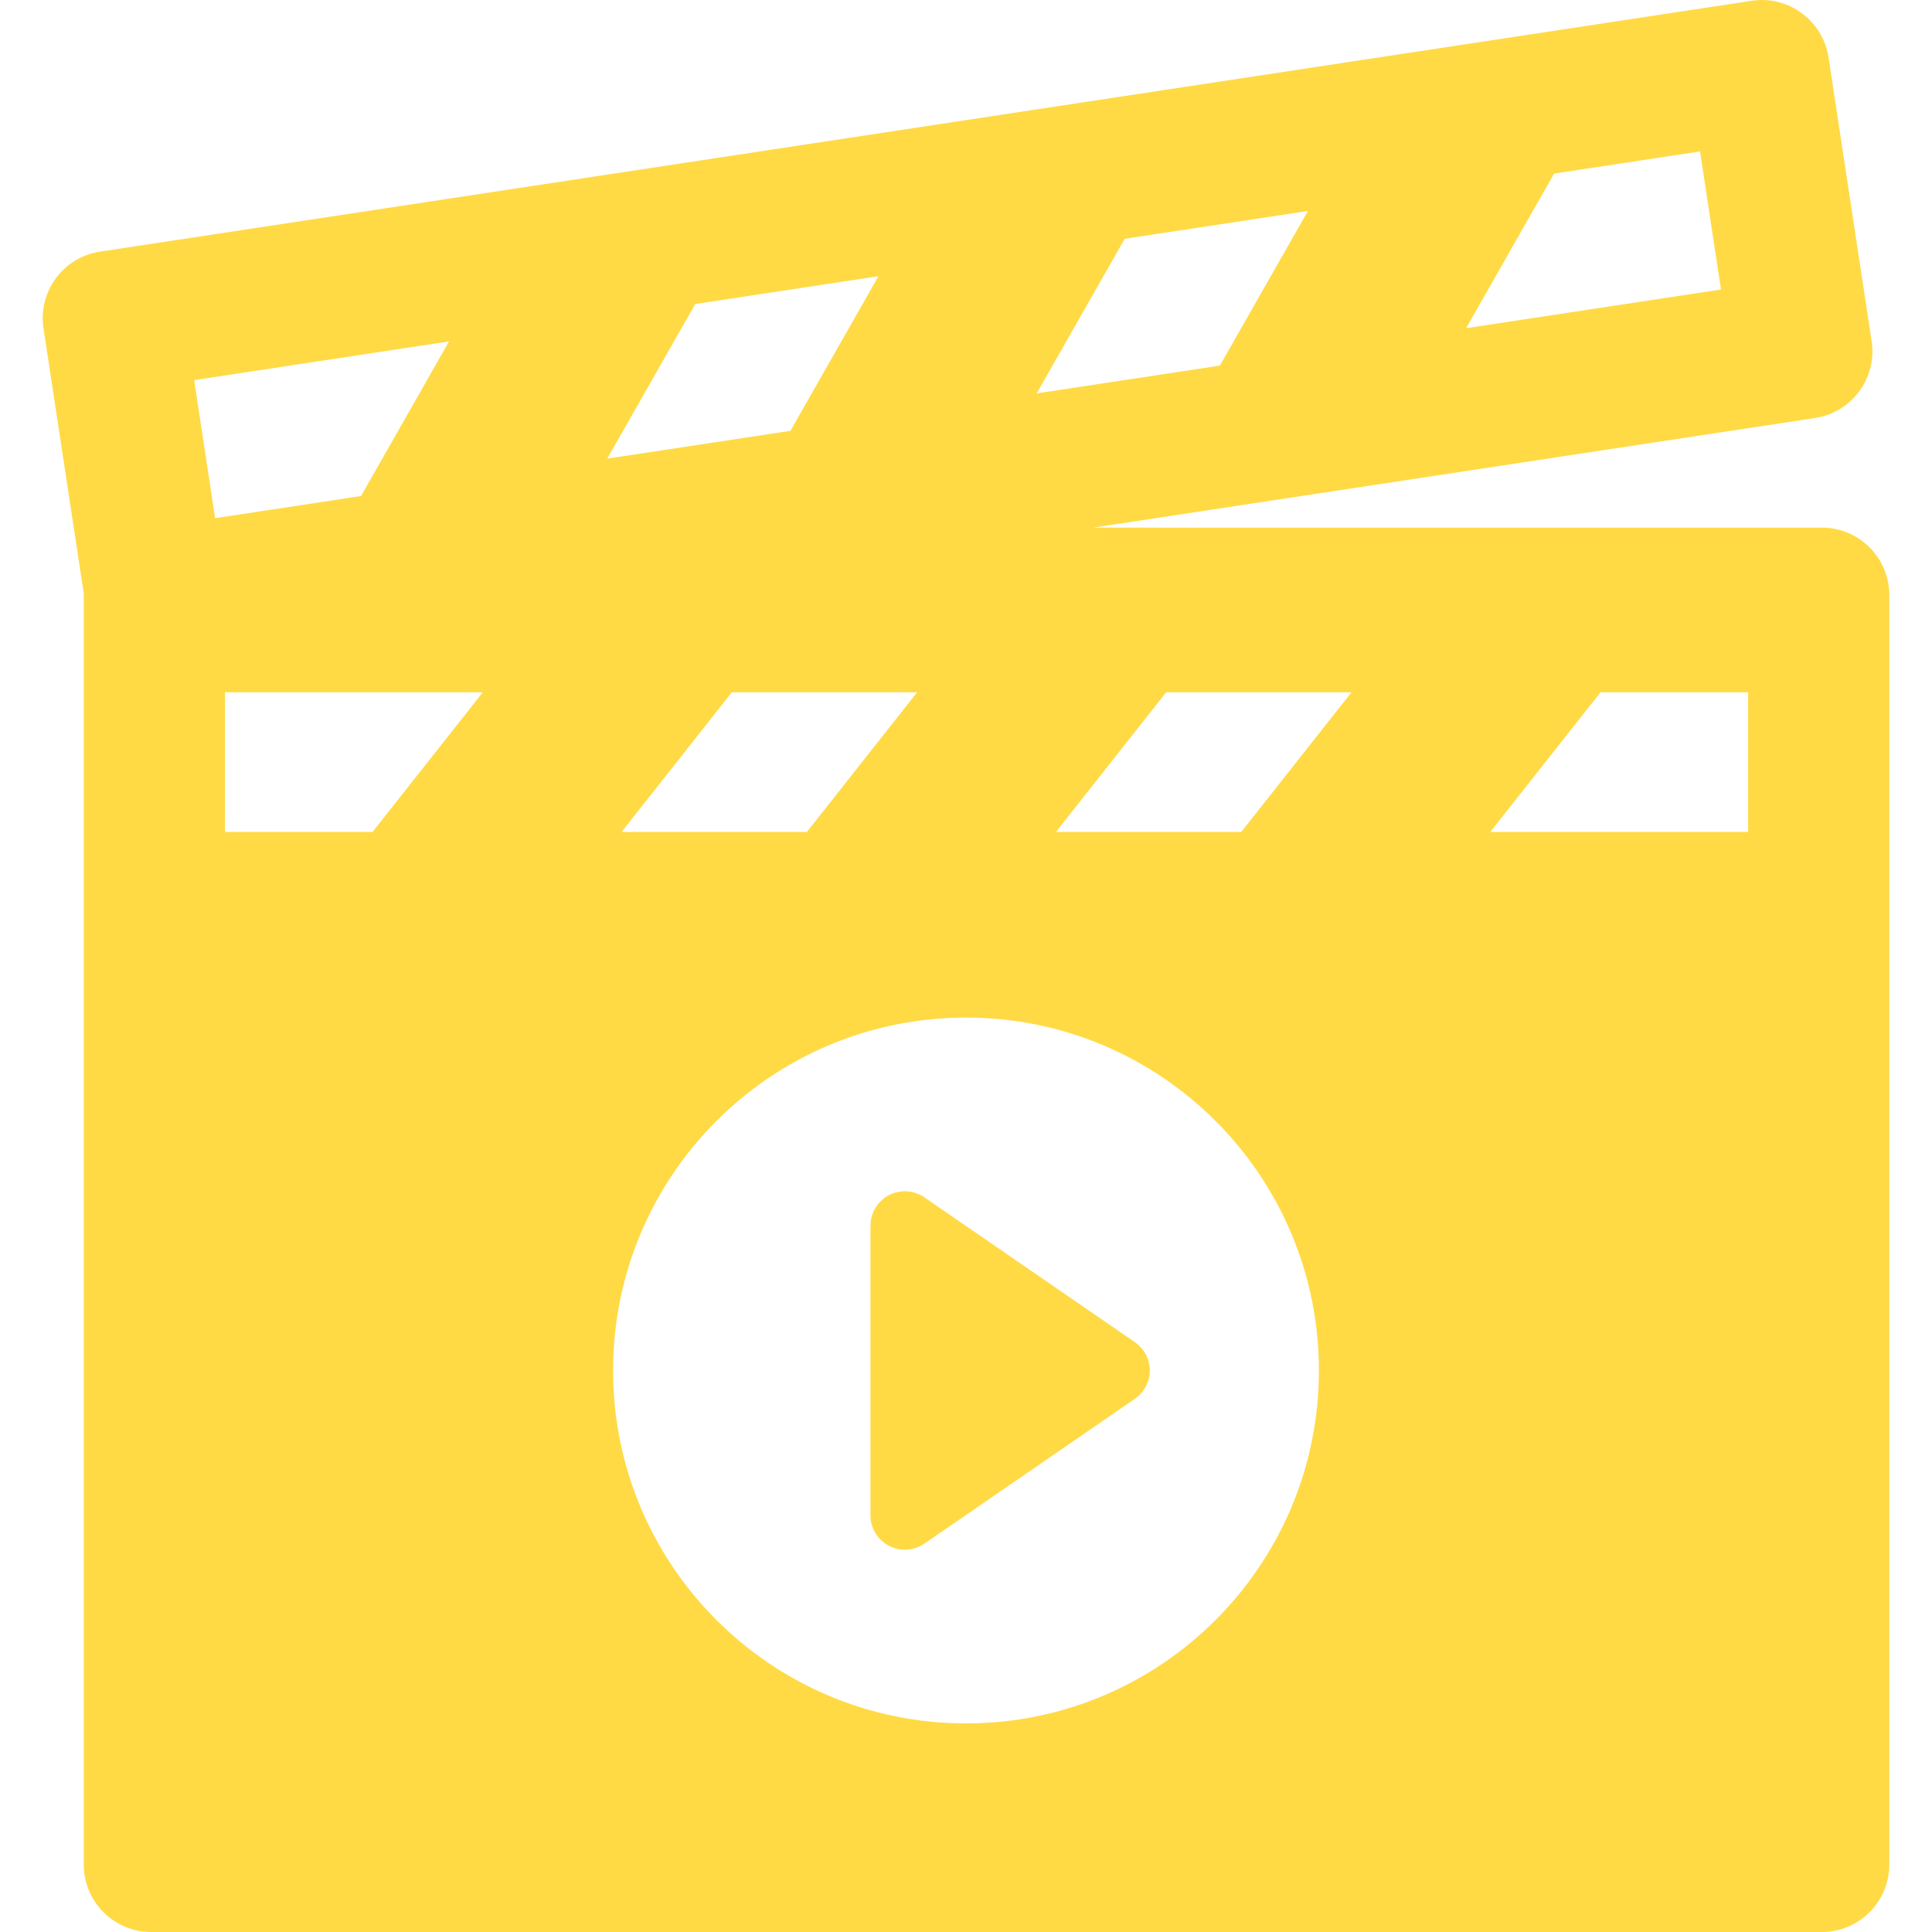
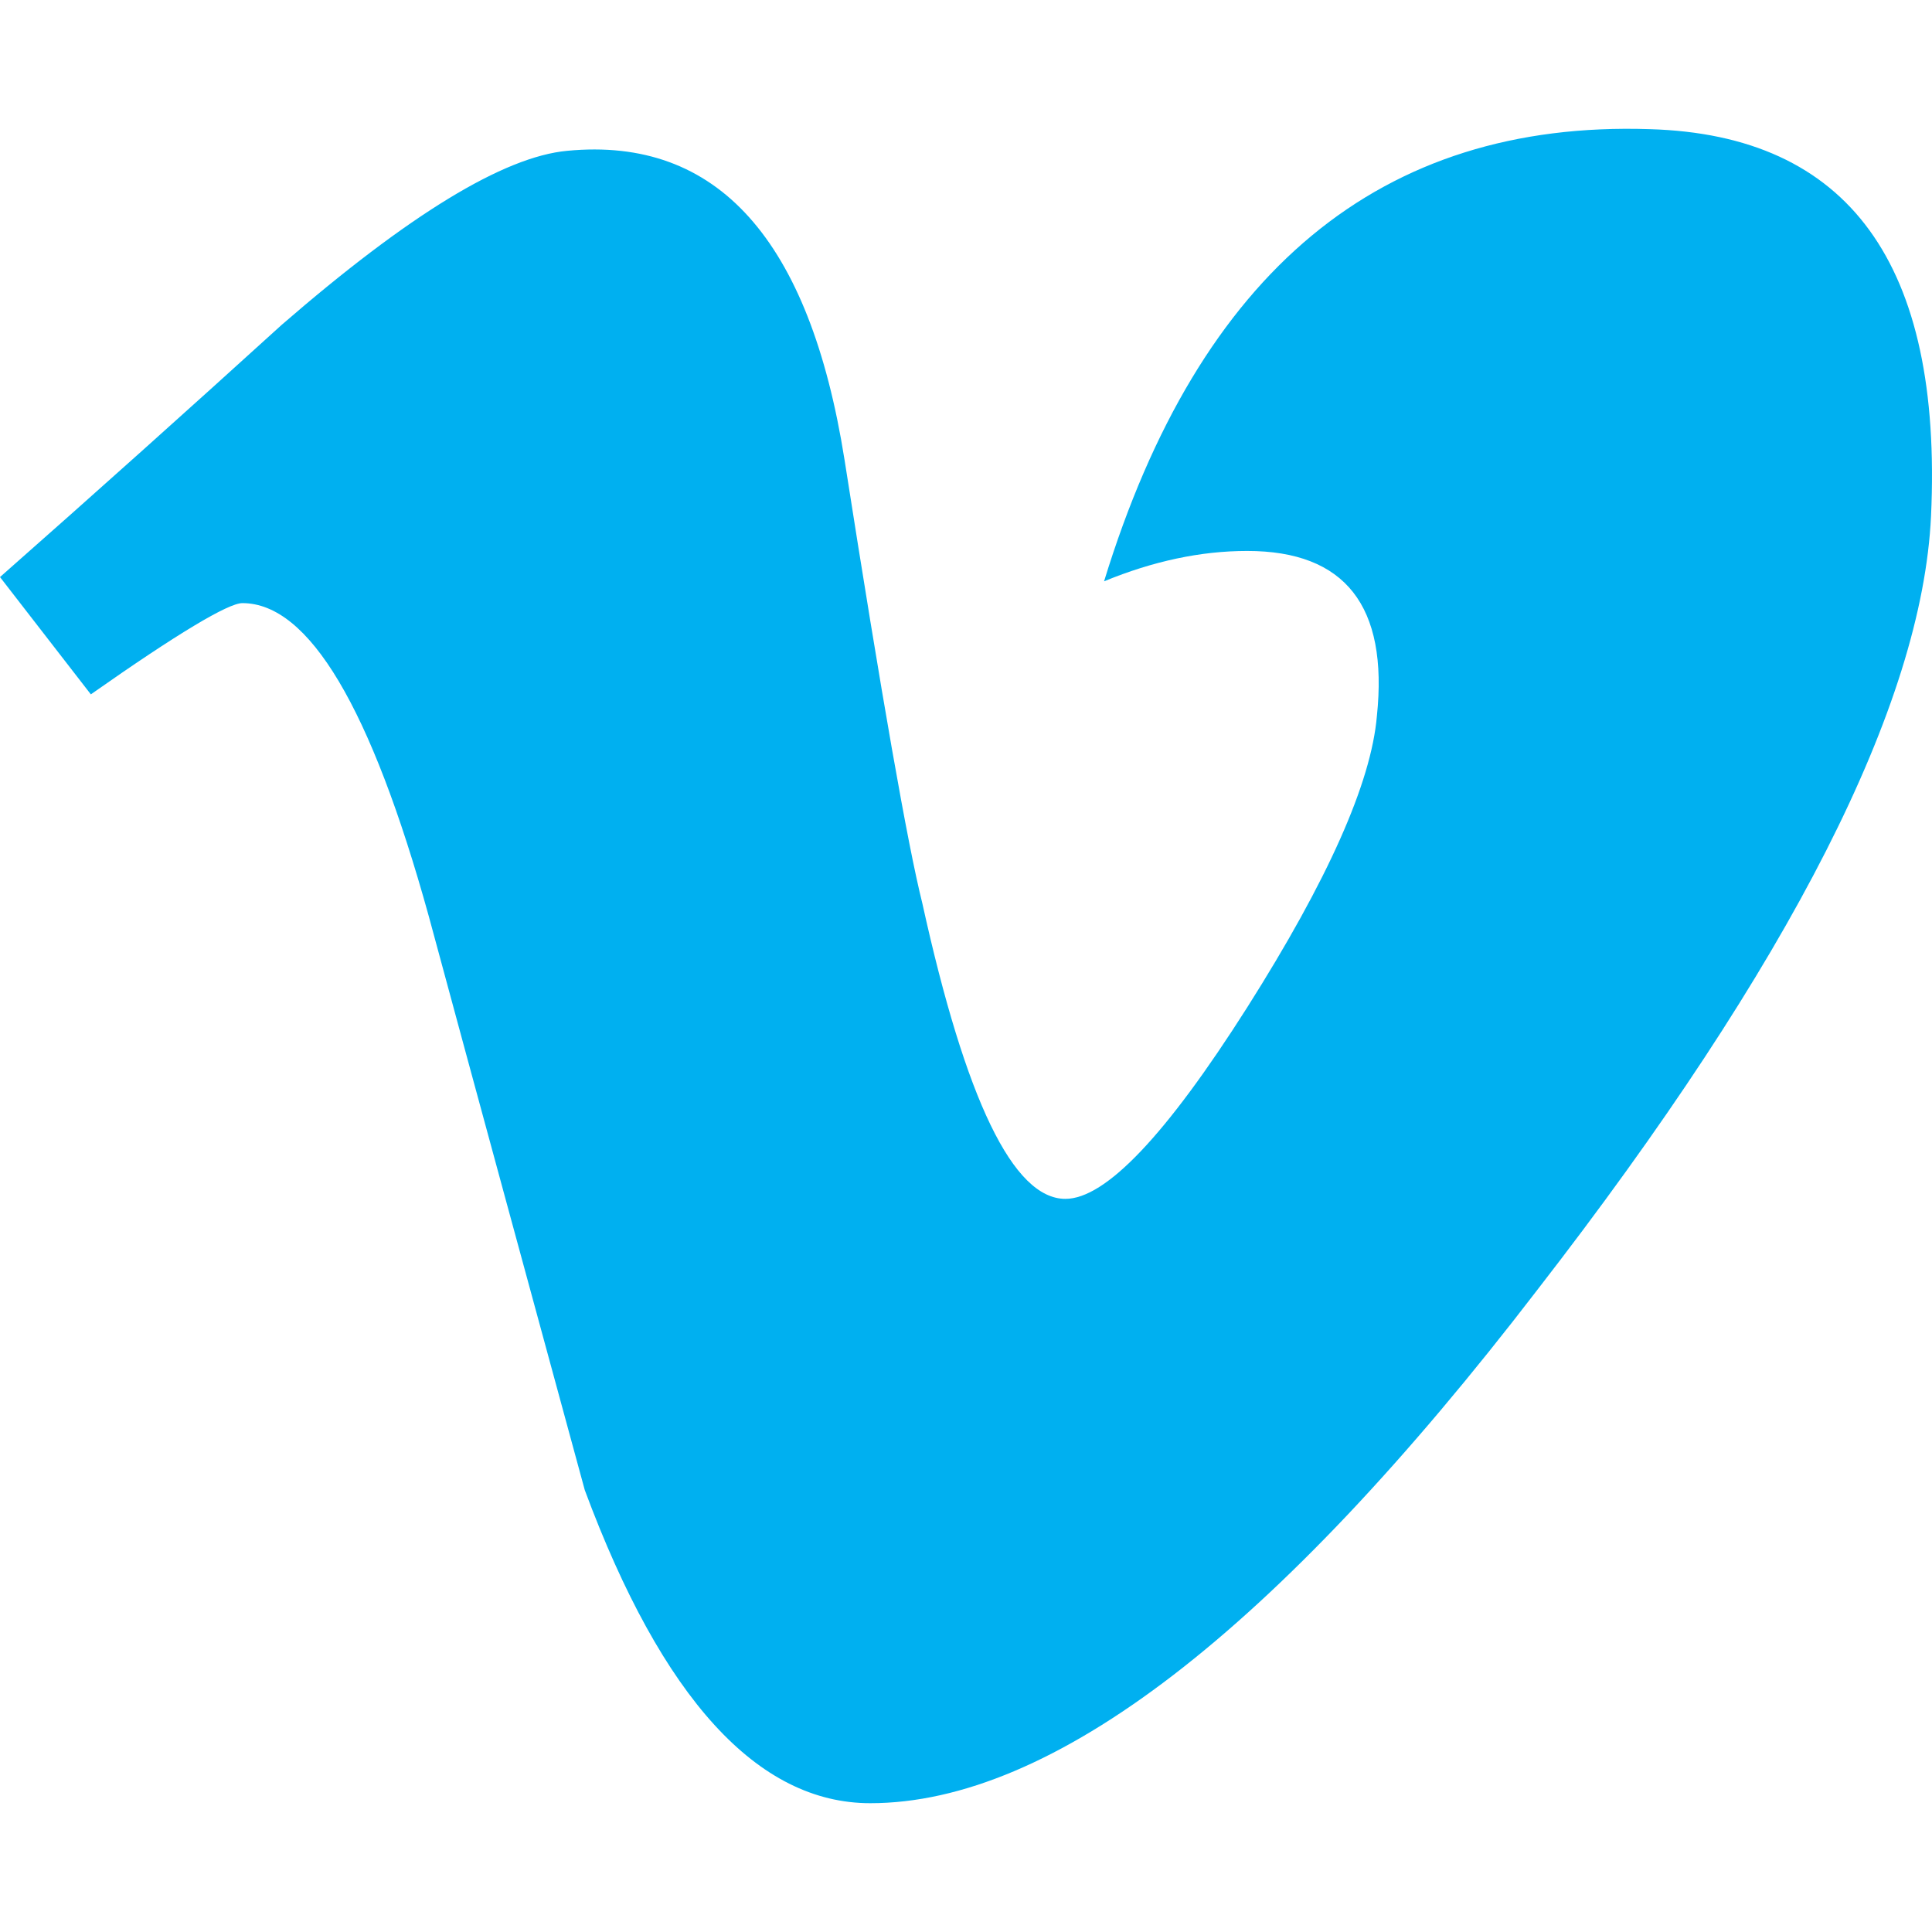
- <svg xmlns="http://www.w3.org/2000/svg" version="1.1" id="Capa_1" x="0px" y="0px" viewBox="0 0 355.84 355.84" style="enable-background:new 0 0 355.84 355.84;" xml:space="preserve" width="512px" height="512px">
+ <svg xmlns="http://www.w3.org/2000/svg" version="1.1" id="Capa_1" x="0px" y="0px" width="512px" height="512px" viewBox="0 0 430.118 430.118" style="enable-background:new 0 0 430.118 430.118;" xml:space="preserve">
  <g>
-     <path d="M335.56,97.174H201.374l132.943-20.19c6.766-1.027,11.434-7.367,10.406-14.133l-7.943-52.303   C335.867,4.534,330.598,0,324.523,0c-0.624,0-1.254,0.048-1.875,0.142L18.419,46.346c-3.278,0.498-6.165,2.242-8.13,4.911   c-1.965,2.669-2.774,5.944-2.276,9.222l7.425,48.888c-0.003,0.072-0.005,0.145-0.005,0.217v233.848   c0,6.843,5.567,12.409,12.41,12.409H335.56c6.843,0,12.41-5.566,12.41-12.409V109.583   C347.971,102.741,342.403,97.174,335.56,97.174z M286.243,31.969l26.873-4.081l3.862,25.431l-46.951,7.131L286.243,31.969z    M207.15,43.981l33.745-5.126L224.68,67.337l-33.746,5.124L207.15,43.981z M35.758,70.01l46.951-7.13L66.493,91.36l-26.872,4.081   L35.758,70.01z M68.614,153.23H41.433v-25.723h47.49L68.614,153.23z M128.057,55.993l33.746-5.126l-16.216,28.482l-33.746,5.124   L128.057,55.993z M168.922,127.507l-20.309,25.723h-34.132l20.308-25.723H168.922z M177.92,317.42c-35.899,0-65-29.101-65-65   c0-35.899,29.101-65,65-65c35.899,0,65,29.101,65,65C242.92,288.319,213.819,317.42,177.92,317.42z M228.614,153.23h-34.132   l20.308-25.723h34.133L228.614,153.23z M321.971,153.23h-47.489l20.308-25.723h27.181V153.23z" fill="#FFDA44" />
-     <path d="M209.021,247.2l-38.772-26.673c-1.938-1.333-4.456-1.481-6.538-0.388c-2.082,1.097-3.389,3.256-3.389,5.607v53.348   c0,2.352,1.307,4.511,3.389,5.607c0.926,0.487,1.936,0.727,2.946,0.727c1.261,0,2.514-0.375,3.592-1.115l38.772-26.673   c1.719-1.182,2.747-3.134,2.747-5.22C211.768,250.335,210.74,248.382,209.021,247.2z" fill="#FFDA44" />
+     <path id="Vimeo" d="M367.243,28.754c-59.795-1.951-100.259,31.591-121.447,100.664c10.912-4.494,21.516-6.762,31.858-6.762   c21.804,0,31.455,12.237,28.879,36.776c-1.278,14.86-10.911,36.482-28.879,64.858c-18.039,28.423-31.513,42.61-40.464,42.61   c-11.621,0-22.199-21.958-31.857-65.82c-3.239-12.918-9.031-45.812-17.324-98.765c-7.775-49.046-28.32-71.962-61.727-68.741   C112.15,34.873,90.98,47.815,62.726,72.308C42.113,91.032,21.228,109.761,0,128.471l20.225,26.112   c19.303-13.562,30.595-20.311,33.731-20.311c14.802,0,28.625,23.219,41.488,69.651c11.53,42.644,23.158,85.23,34.744,127.812   c17.256,46.466,38.529,69.708,63.552,69.708c40.473,0,90.028-38.065,148.469-114.223c56.537-72.909,85.725-130.352,87.694-172.341   C432.498,58.764,411.613,30.028,367.243,28.754z" fill="#00b0f0" />
  </g>
  <g>
</g>
  <g>
</g>
  <g>
</g>
  <g>
</g>
  <g>
</g>
  <g>
</g>
  <g>
</g>
  <g>
</g>
  <g>
</g>
  <g>
</g>
  <g>
</g>
  <g>
</g>
  <g>
</g>
  <g>
</g>
  <g>
</g>
</svg>
